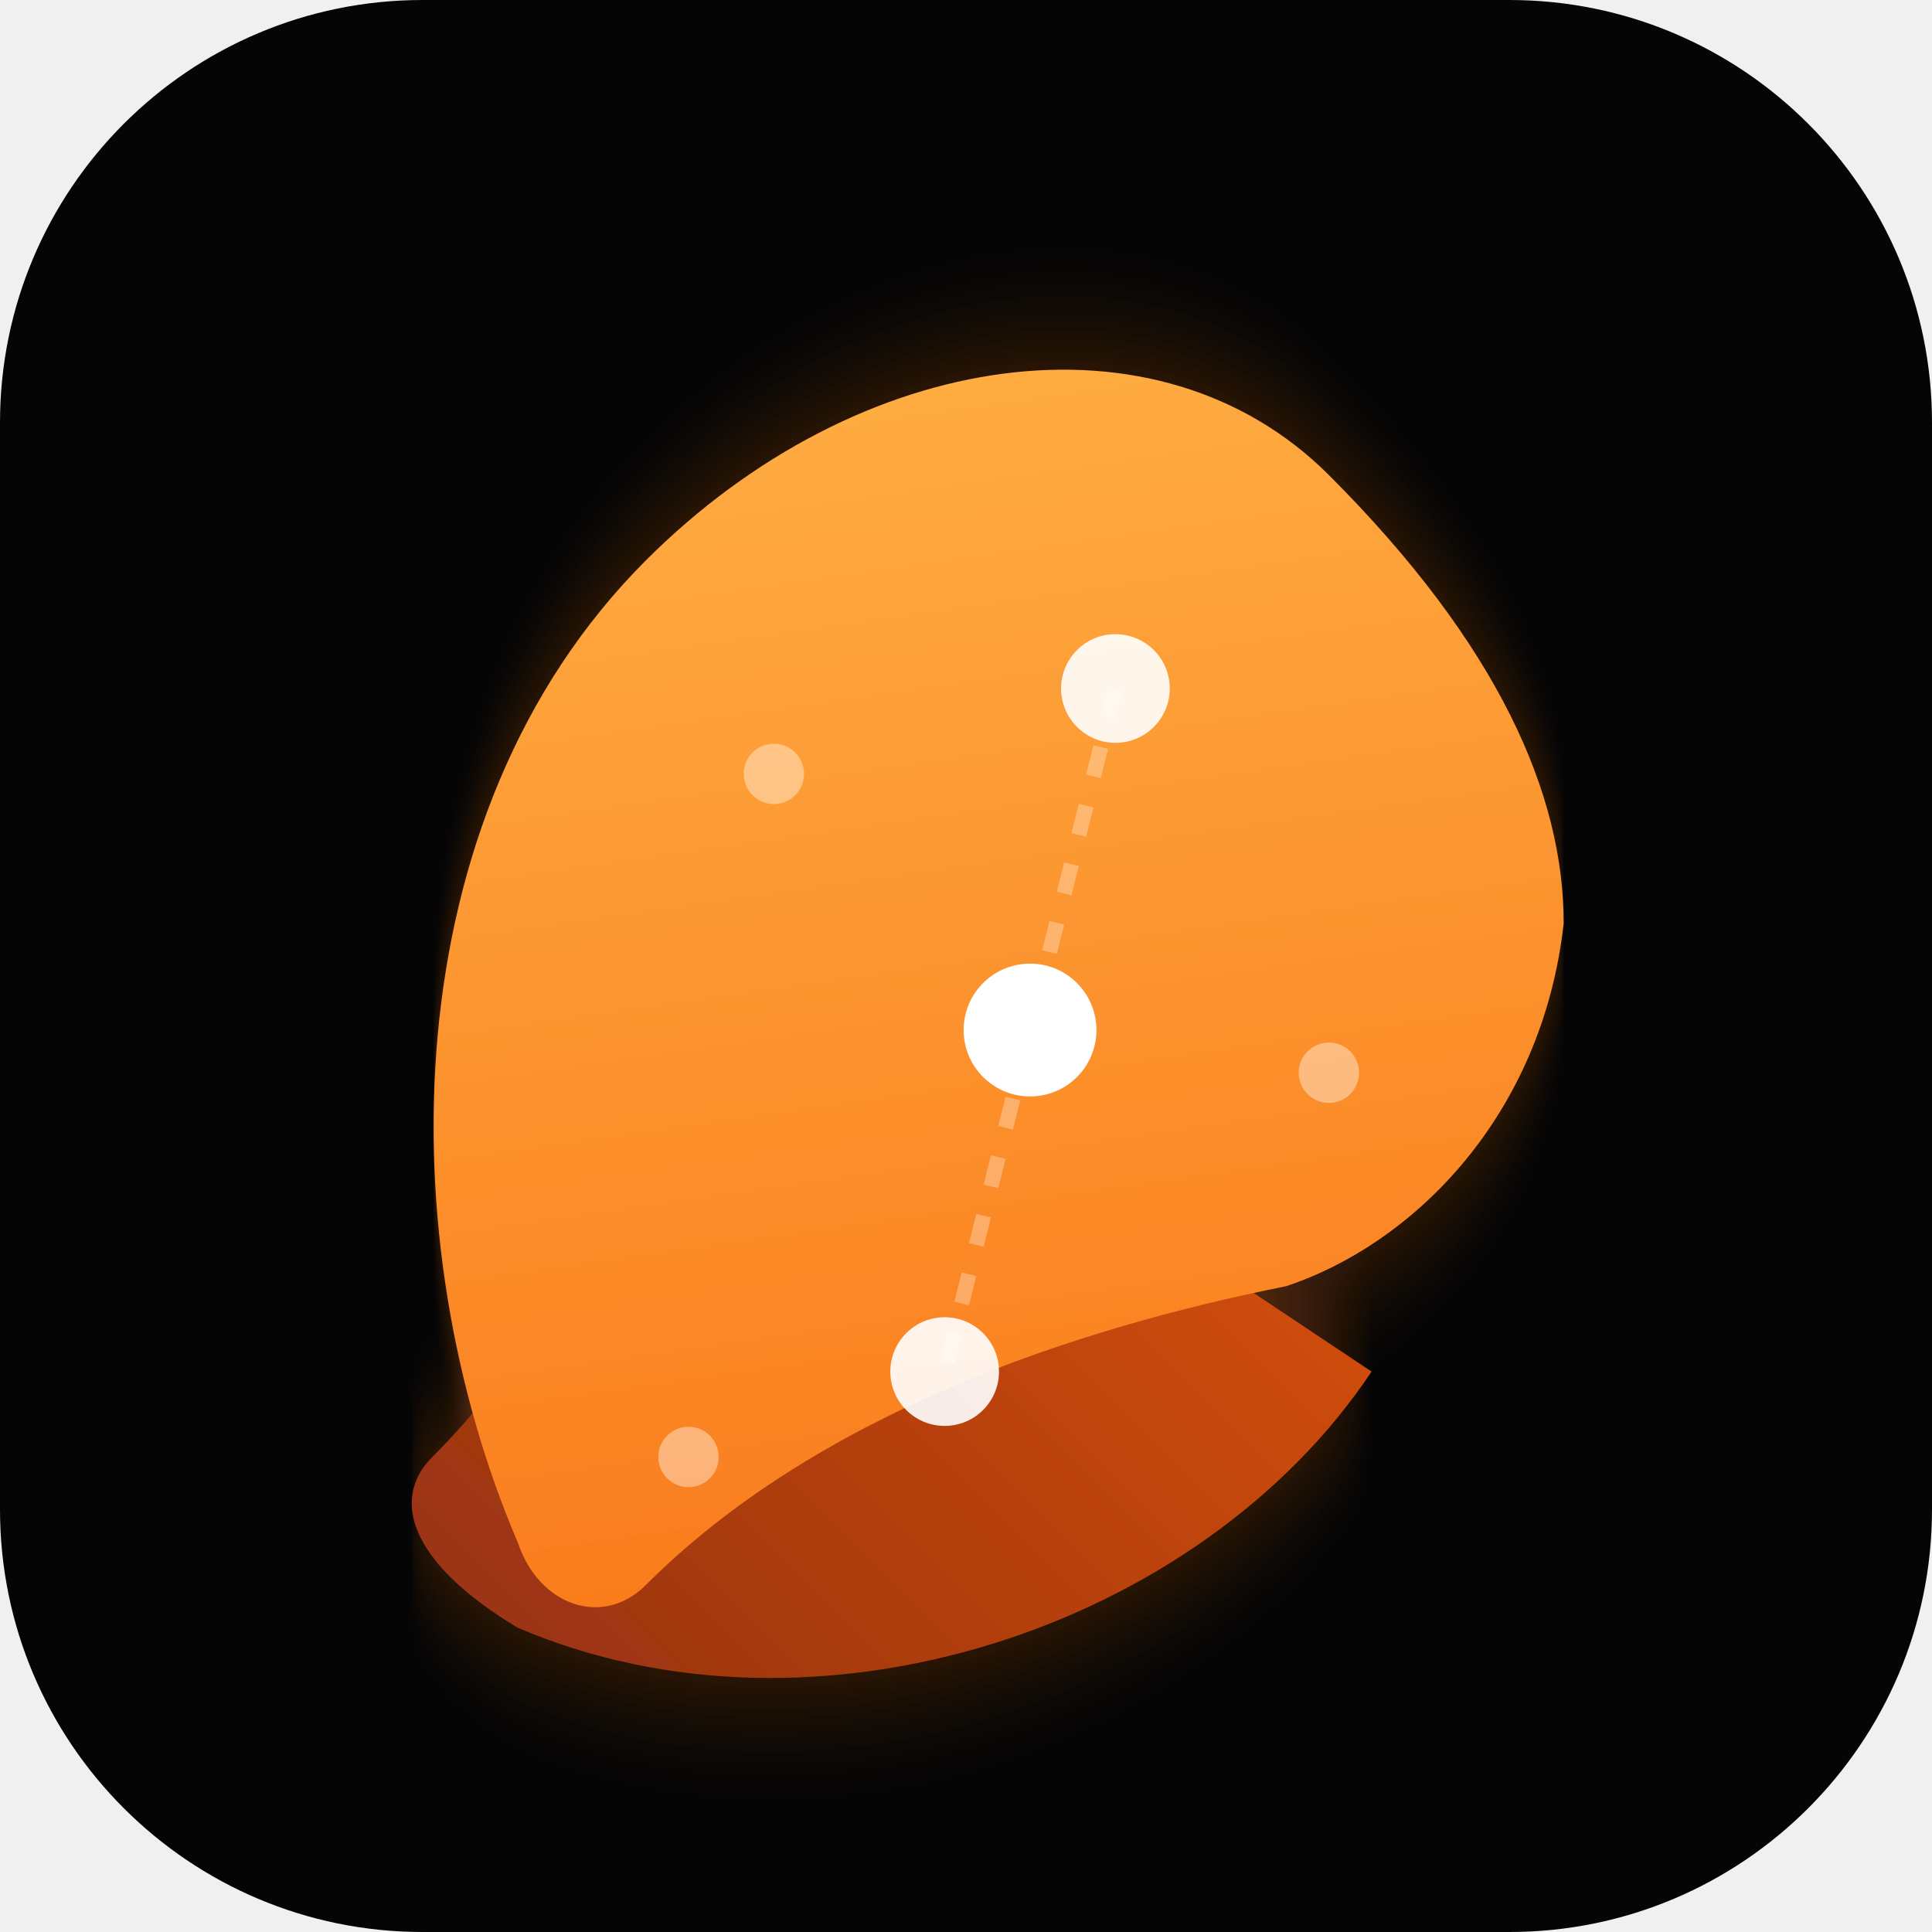
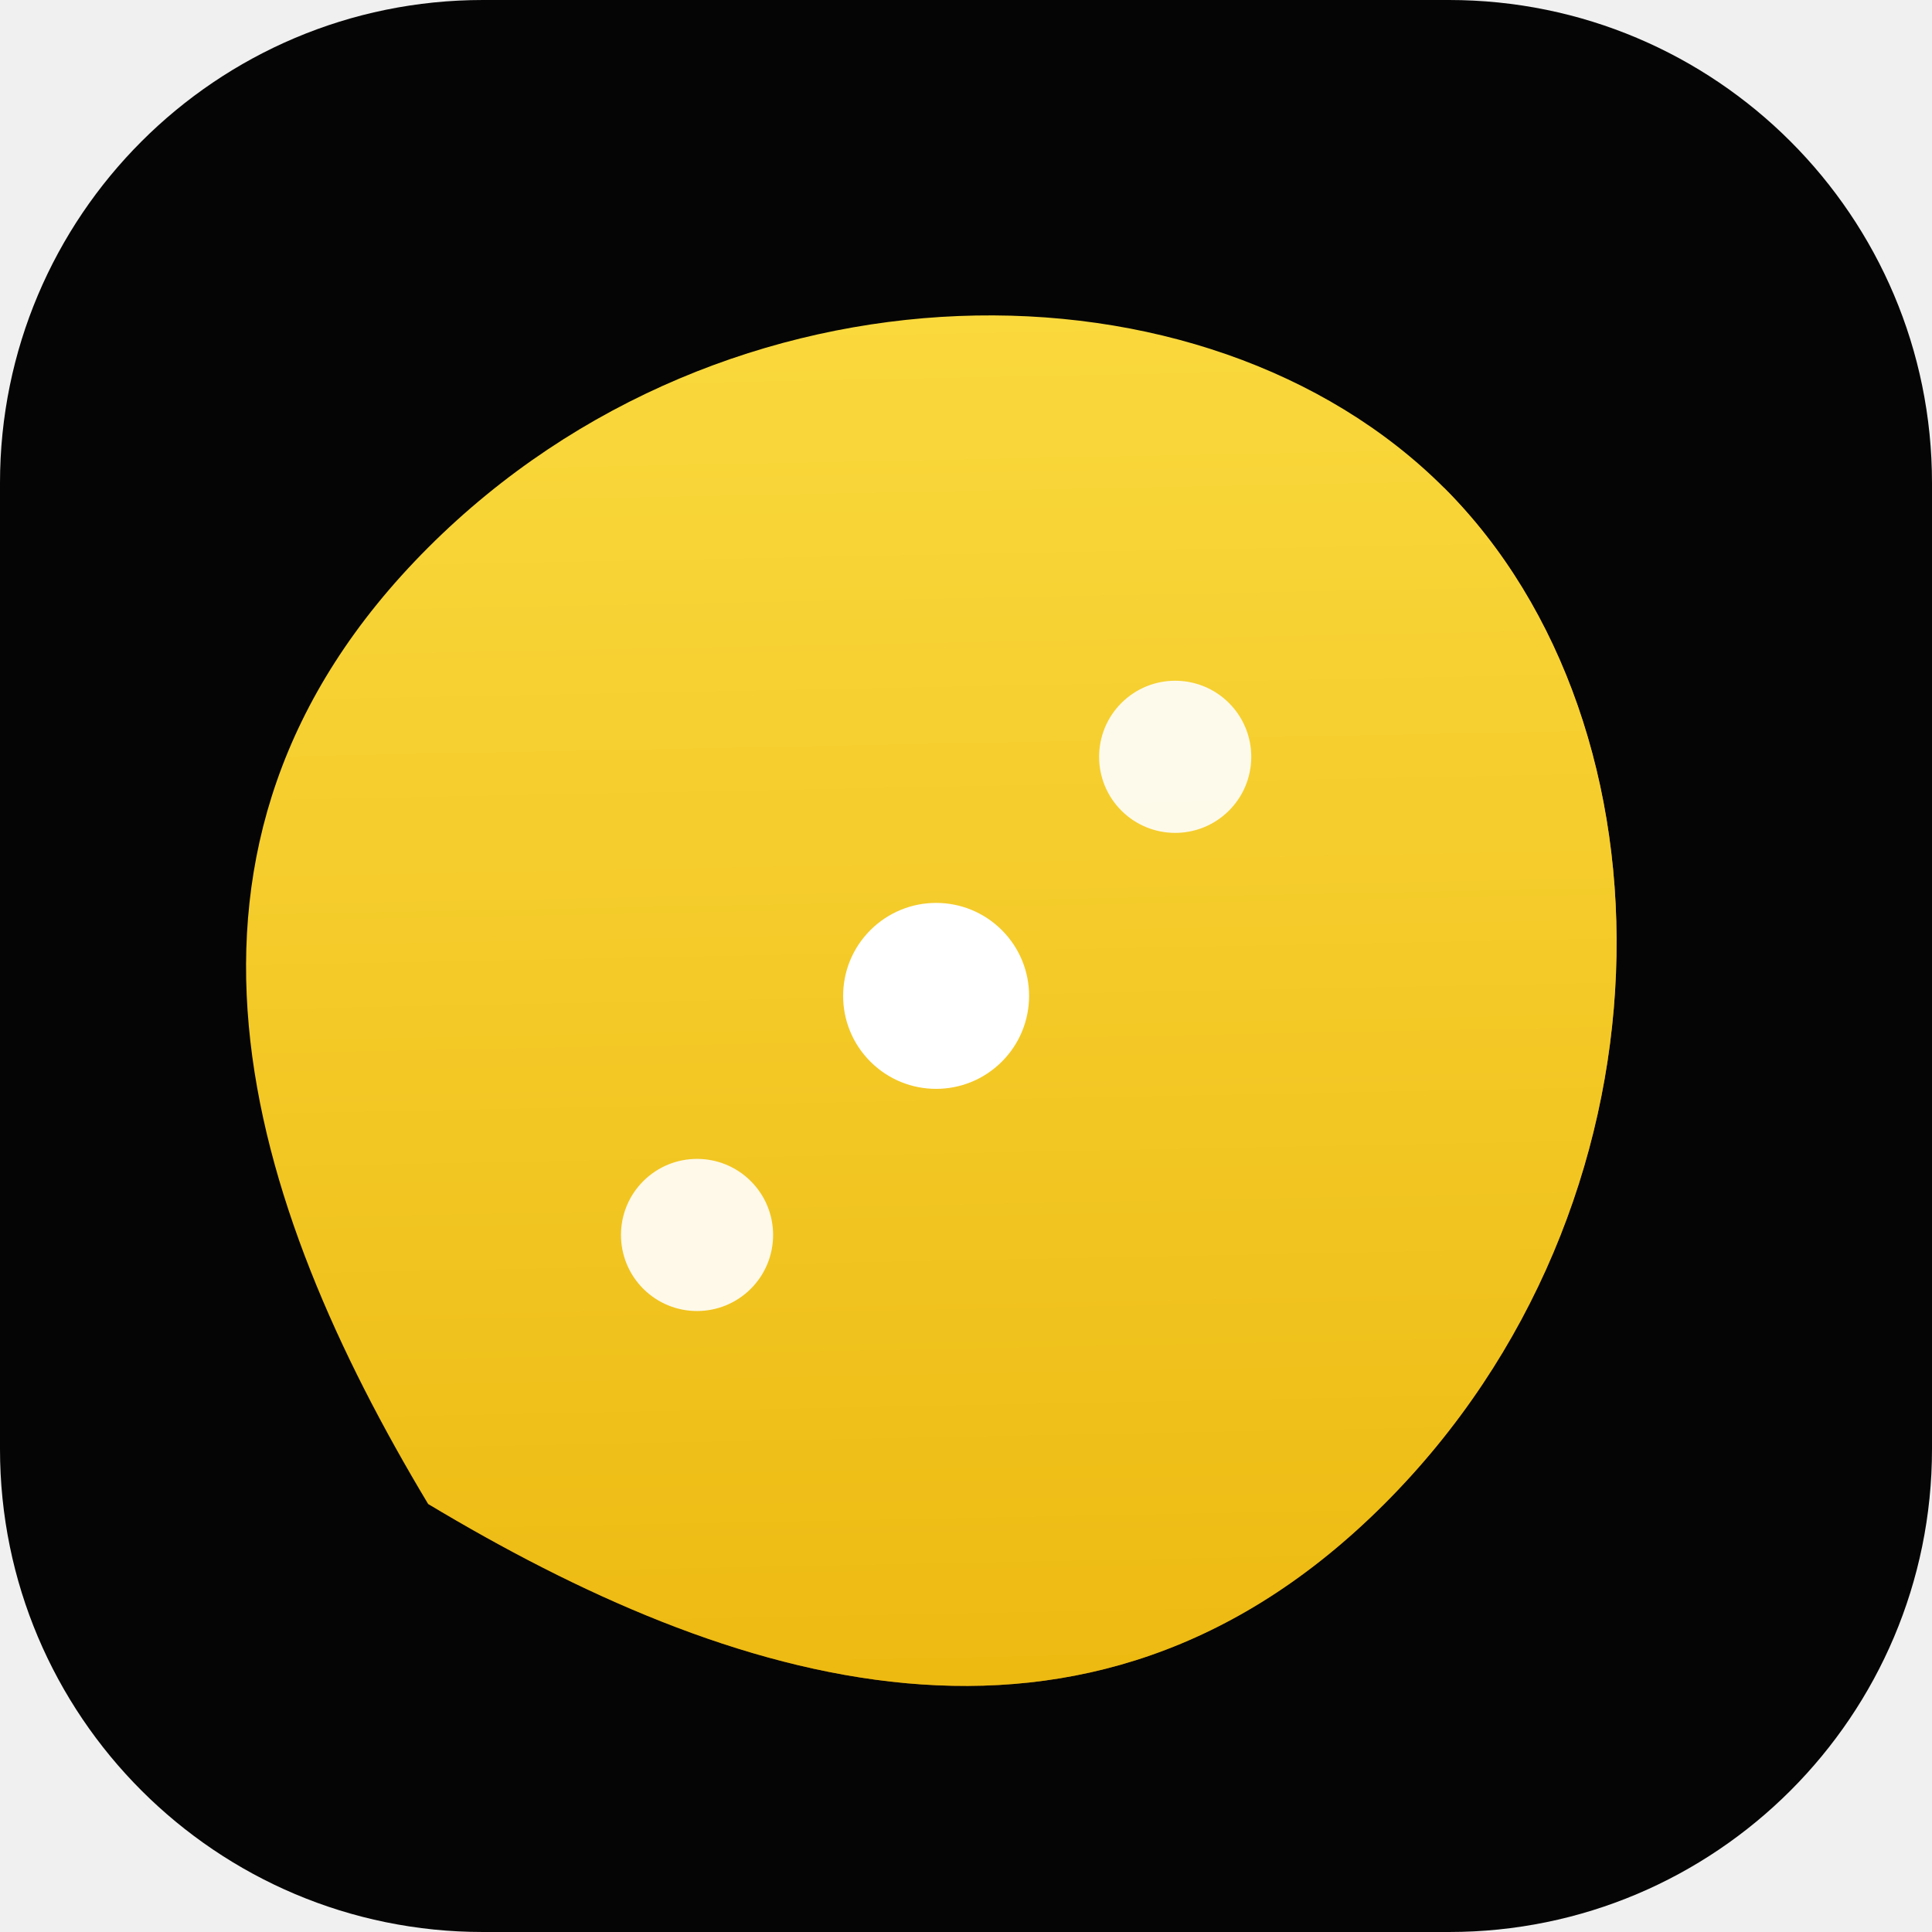
<svg xmlns="http://www.w3.org/2000/svg" viewBox="0 0 64 64" width="64" height="64">
  <defs>
-     <linearGradient id="leaf_surface" x1="0%" y1="0%" x2="100%" y2="100%">
-       <stop offset="0%" stop-color="#FFB347" />
-       <stop offset="100%" stop-color="#F97316" />
+     <linearGradient id="z_g" x1="0%" y1="0%" x2="100%" y2="100%">
+       <stop offset="0%" stop-color="#FDE047" />
+       <stop offset="100%" stop-color="#EAB308" />
    </linearGradient>
-     <linearGradient id="leaf_depth" x1="0%" y1="0%" x2="0%" y2="100%">
-       <stop offset="0%" stop-color="#EA580C" />
-       <stop offset="100%" stop-color="#9A3412" />
+     <linearGradient id="z_f" x1="0%" y1="0%" x2="0%" y2="100%">
+       <stop offset="0%" stop-color="#CA8A04" />
+       <stop offset="100%" stop-color="#854D0E" />
    </linearGradient>
-     <filter id="pro_glow">
-       <feGaussianBlur in="SourceAlpha" stdDeviation="1.5" result="blur" />
-       <feFlood flood-color="#F97316" flood-opacity="0.3" />
-       <feComposite in2="blur" operator="in" result="glow" />
-       <feMerge>
-         <feMergeNode in="glow" />
-         <feMergeNode in="SourceGraphic" />
-       </feMerge>
-     </filter>
  </defs>
-   <rect width="64" height="64" rx="14" fill="#050505" />
-   <g transform="translate(32, 32) rotate(45) translate(-25, -28)" filter="url(#pro_glow)">
-     <path d="M44,28 C46,38 40,50 30,54 C26,55 24,54 24,52 C24,44 20,36 16,30 C14,26 14,18 18,14 C18,14 32,16 34,30" fill="url(#leaf_depth)" />
-     <path d="M22,8 C14,8 8,16 8,26 C8,38 18,48 28,52 C30,53 32,52 32,50 C32,42 36,34 40,28 C42,24 42,18 38,13 C35,10 30,8 22,8 Z" fill="url(#leaf_surface)" />
-     <circle cx="22" cy="18" r="1.8" fill="white" opacity="0.9" />
-     <circle cx="28" cy="28" r="2.2" fill="white" />
-     <circle cx="34" cy="38" r="1.8" fill="white" opacity="0.9" />
-     <circle cx="16" cy="28" r="1" fill="white" opacity="0.4" />
-     <circle cx="36" cy="22" r="1" fill="white" opacity="0.4" />
-     <circle cx="30" cy="46" r="1" fill="white" opacity="0.4" />
-     <path d="M22,18 L28,28 L34,38" stroke="white" stroke-width="0.5" fill="none" opacity="0.3" stroke-dasharray="1,1" />
+   <rect width="64" height="64" rx="16" fill="#050505" />
+   <g transform="translate(32, 32) rotate(45) scale(0.28) translate(-100, -100)">
+     <path d="M100,20 C140,20 180,60 180,110 C180,160 140,180 100,190 L100,20 Z" fill="url(#z_f)" />
+     <path d="M100,20 C60,20 20,60 20,110 C20,160 60,180 100,190 C140,180 180,160 180,110 C180,60 140,20 100,20 Z" fill="url(#z_g)" />
+     <circle cx="100" cy="65" r="9" fill="white" opacity="0.9" />
+     <circle cx="100" cy="105" r="11" fill="white" />
+     <circle cx="100" cy="145" r="9" fill="white" opacity="0.9" />
  </g>
</svg>
